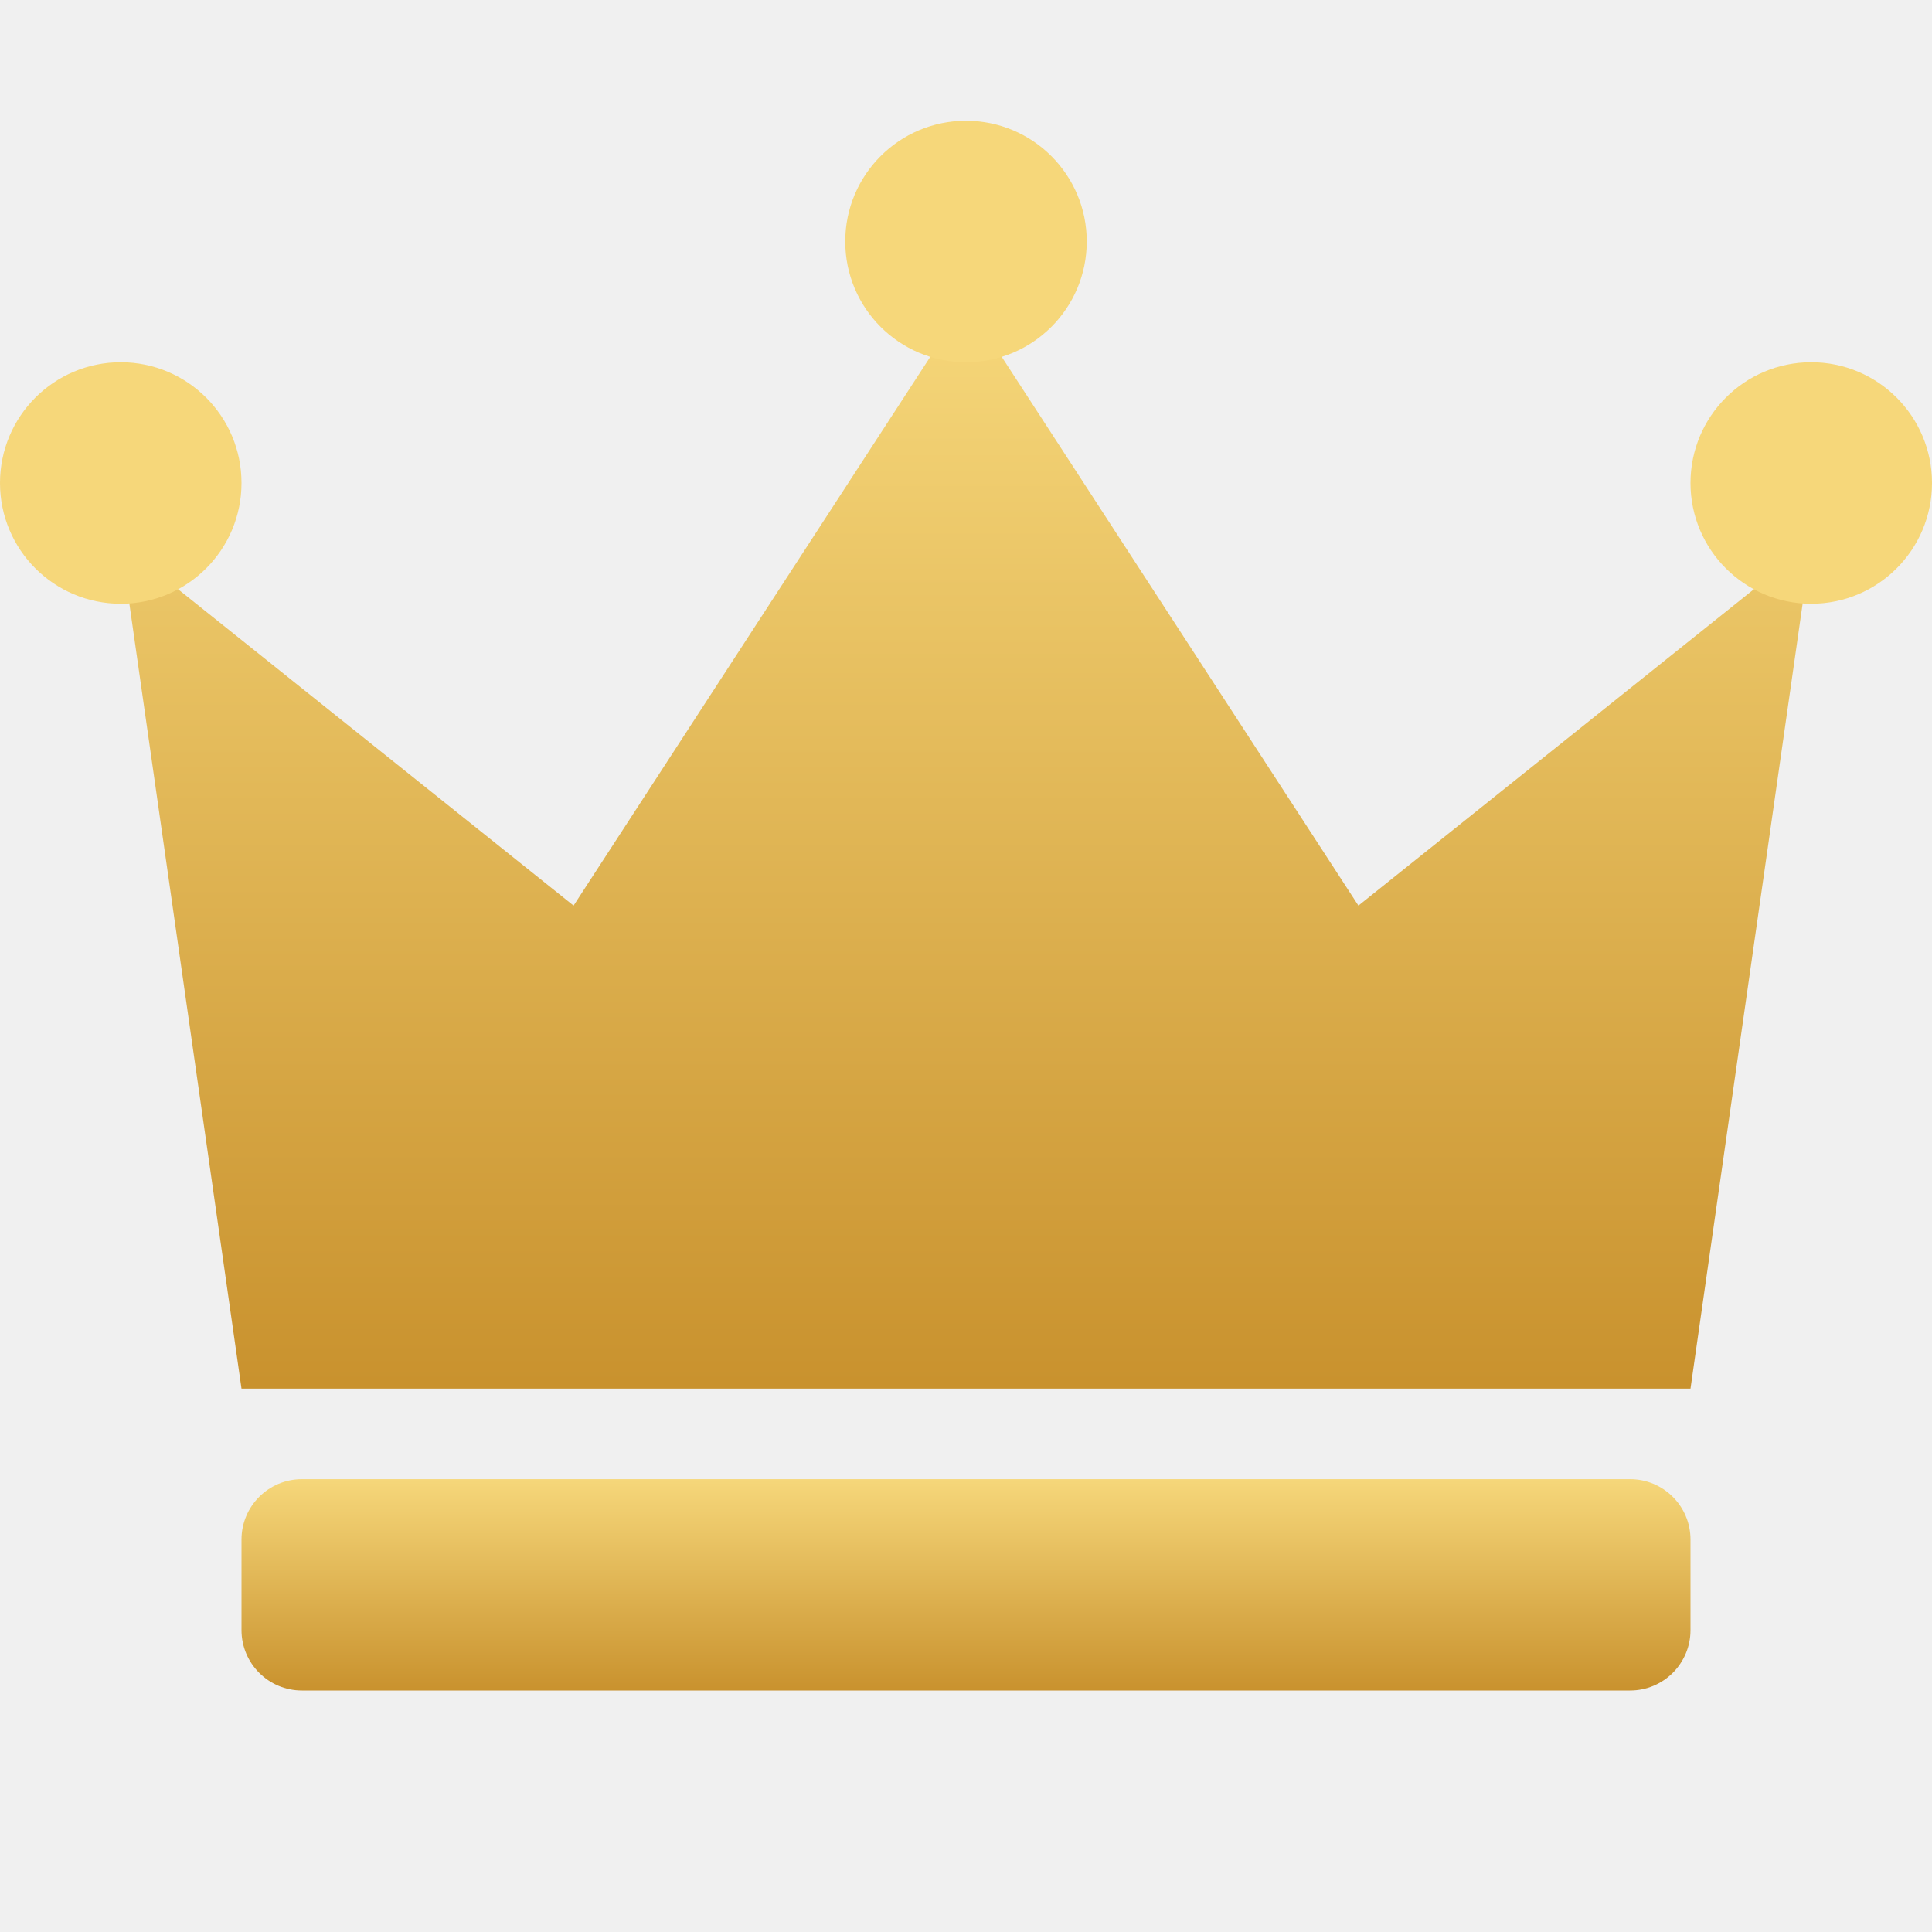
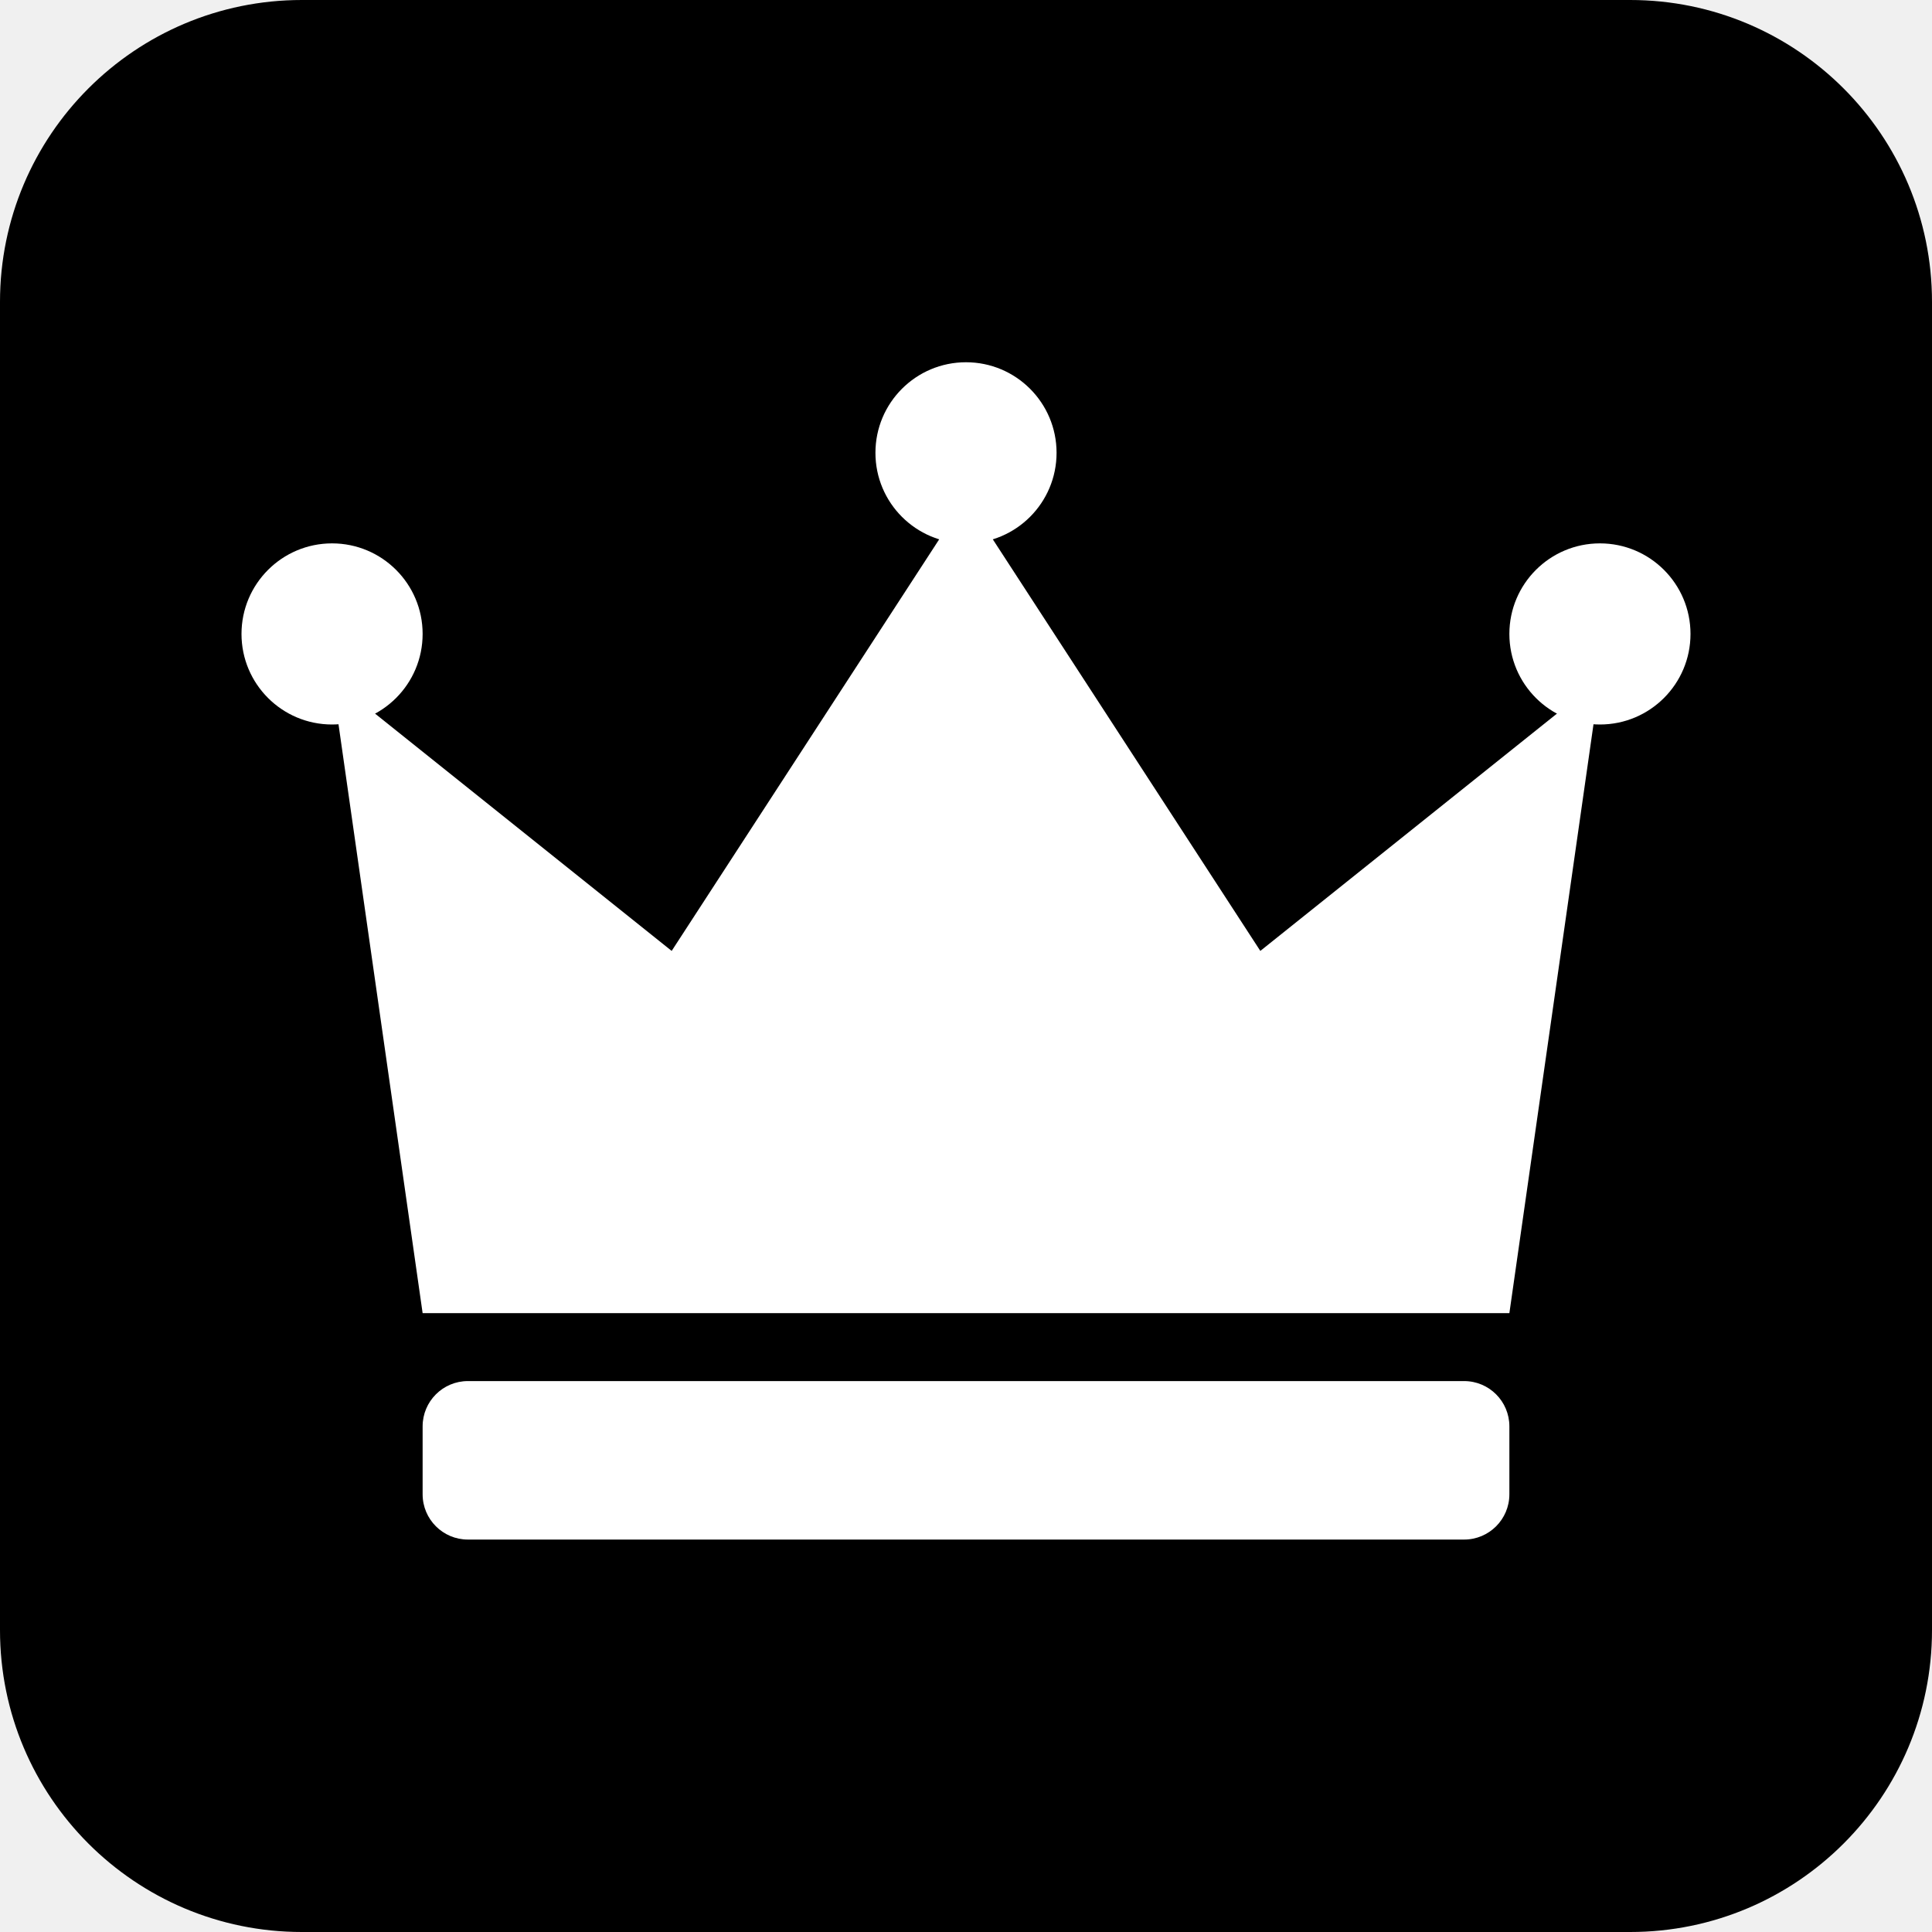
<svg xmlns="http://www.w3.org/2000/svg" viewBox="0 0 64 64">
-   <defs>
-     <linearGradient id="g" x1="0" y1="0" x2="0" y2="1">
-       <stop offset="0" stop-color="#F6D77A" />
-       <stop offset="1" stop-color="#C9922E" />
-     </linearGradient>
-   </defs>
-   <path fill="url(#g)" d="M8 46 4 18l15 12 13-20 13 20 15-12-4 28z" />
-   <rect x="8" y="49" width="48" height="7" rx="2" fill="url(#g)" />
-   <circle cx="4" cy="16" r="4" fill="#F6D77A" />
-   <circle cx="32" cy="8" r="4" fill="#F6D77A" />
-   <circle cx="60" cy="16" r="4" fill="#F6D77A" />
+   <rect width="64" height="64" rx="10" fill="#000" />
+   <g transform="translate(8 9) scale(0.75)" fill="#fff">
+     <path d="M8 46 4 18l15 12 13-20 13 20 15-12-4 28z" />
+     <rect x="8" y="49" width="48" height="7" rx="2" />
+     <circle cx="4" cy="16" r="4" />
+     <circle cx="32" cy="8" r="4" />
+     <circle cx="60" cy="16" r="4" />
+   </g>
</svg>
